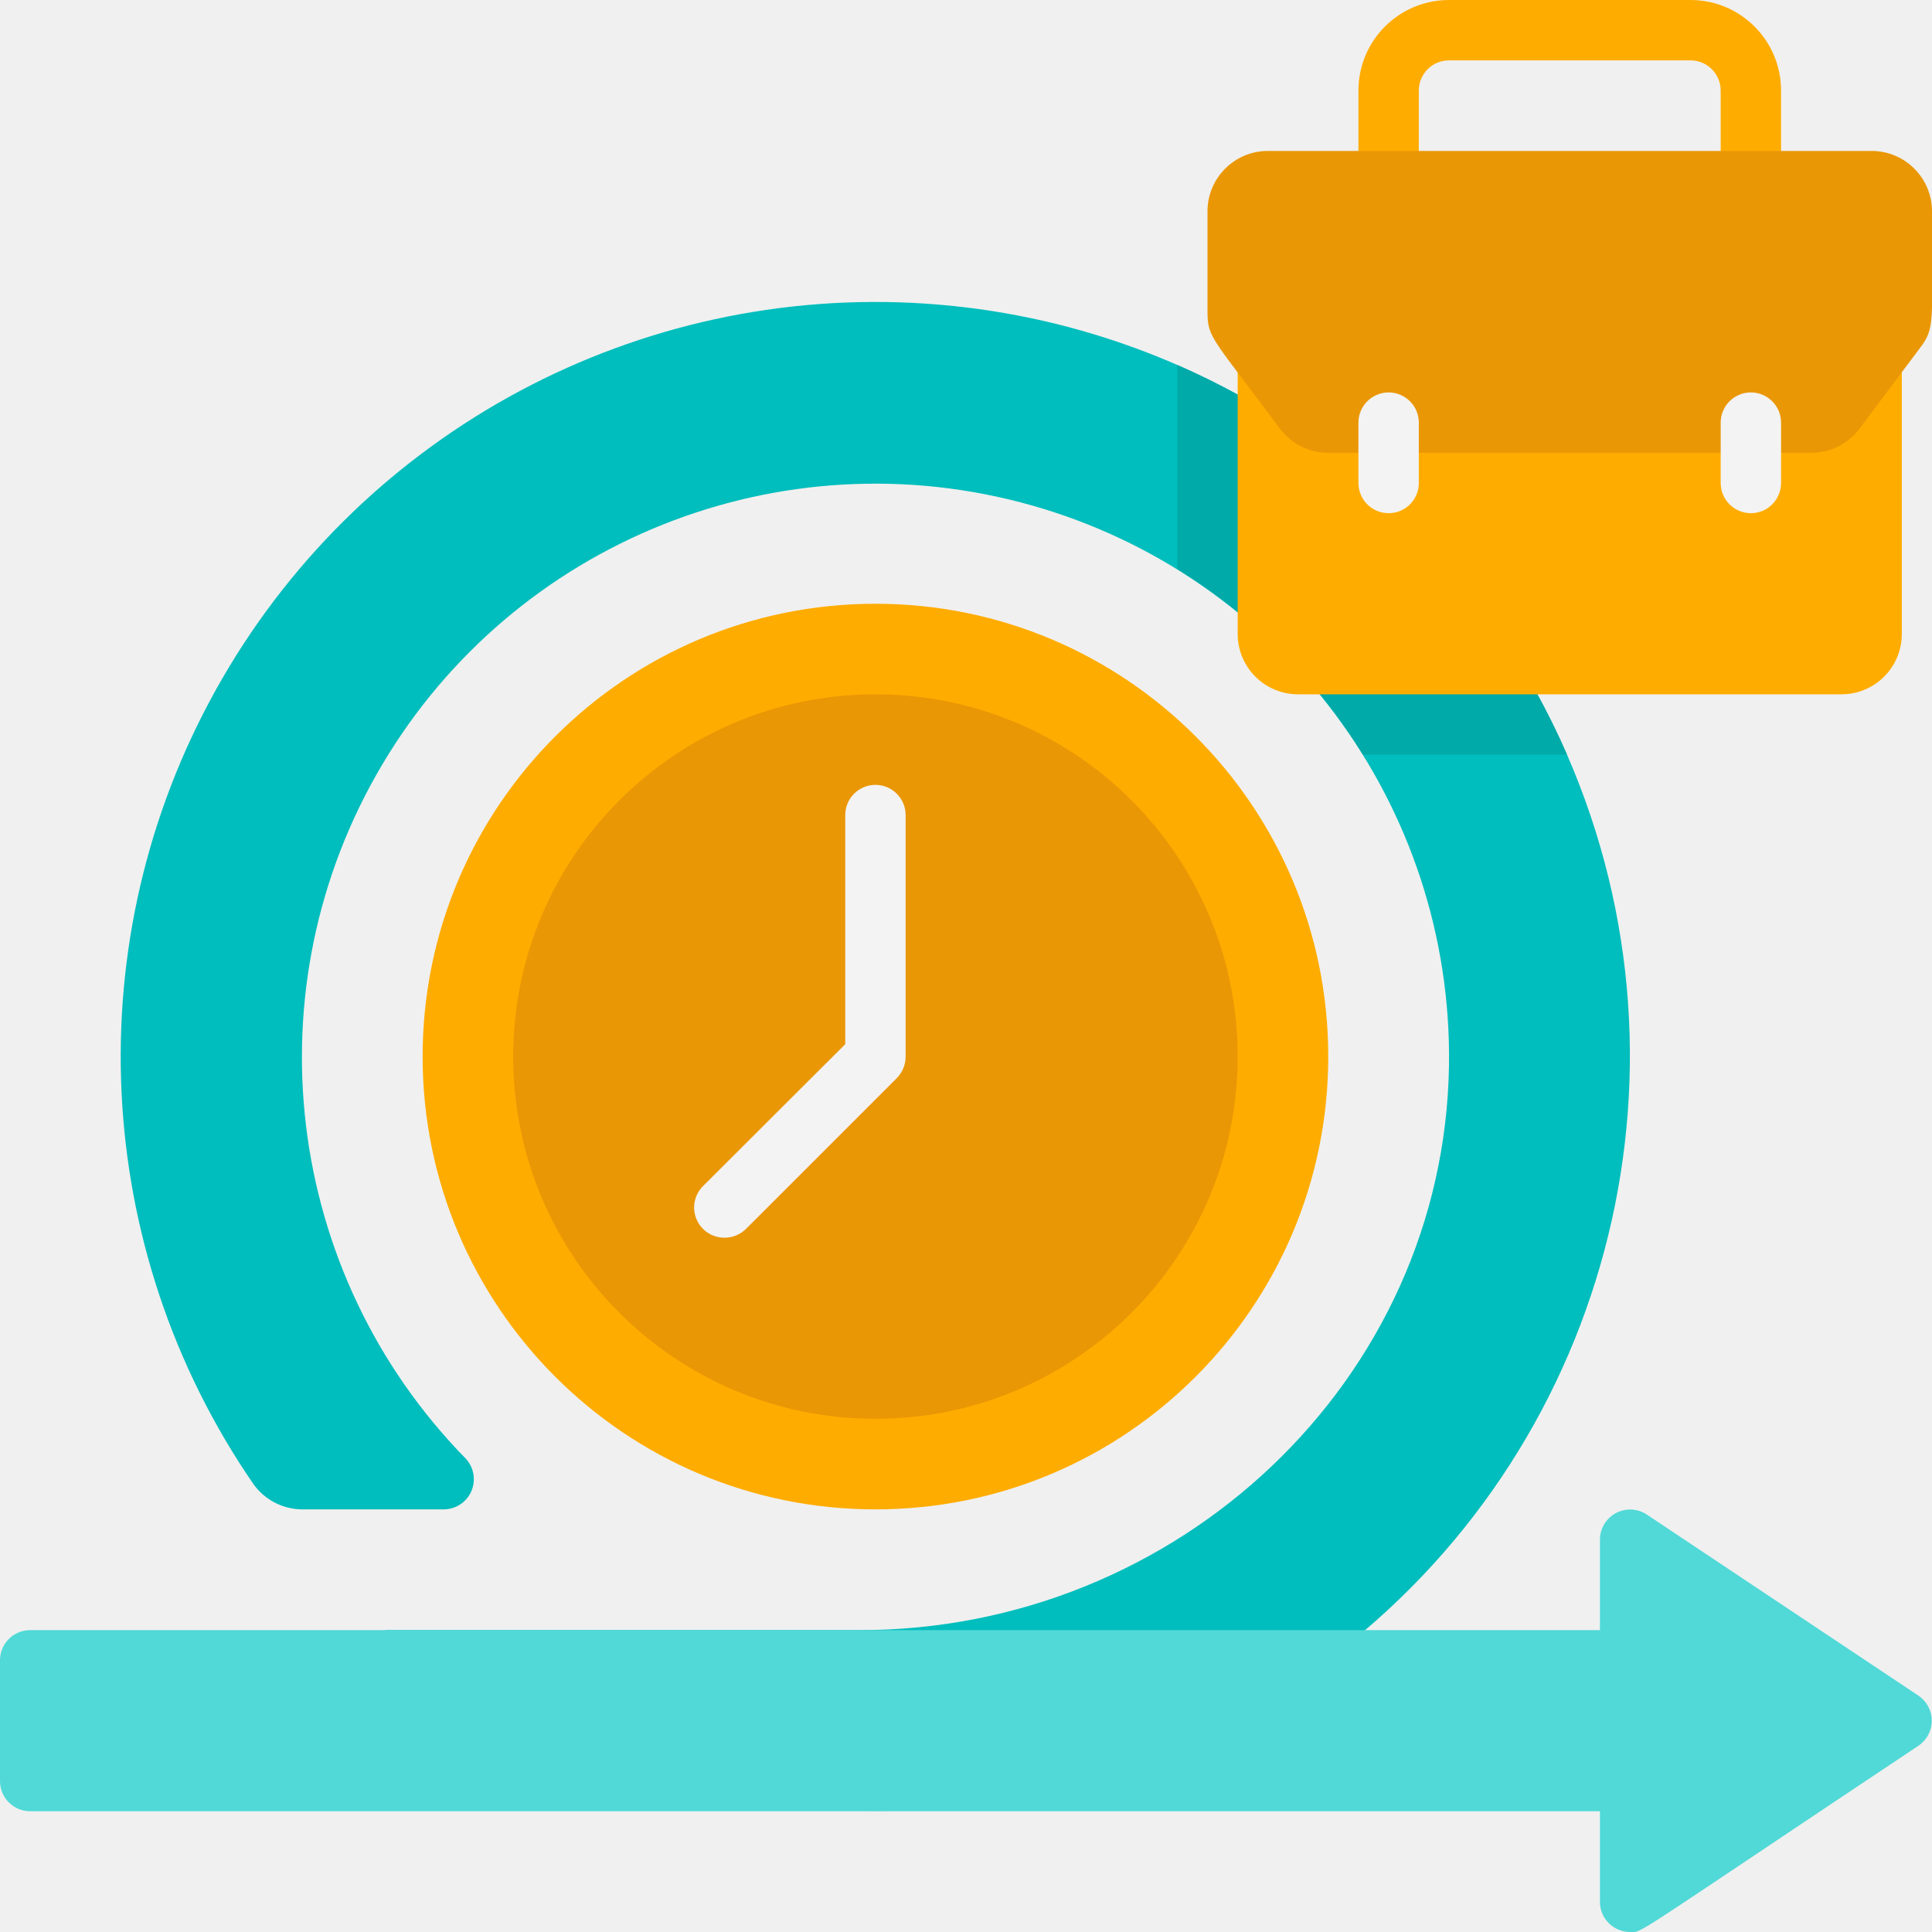
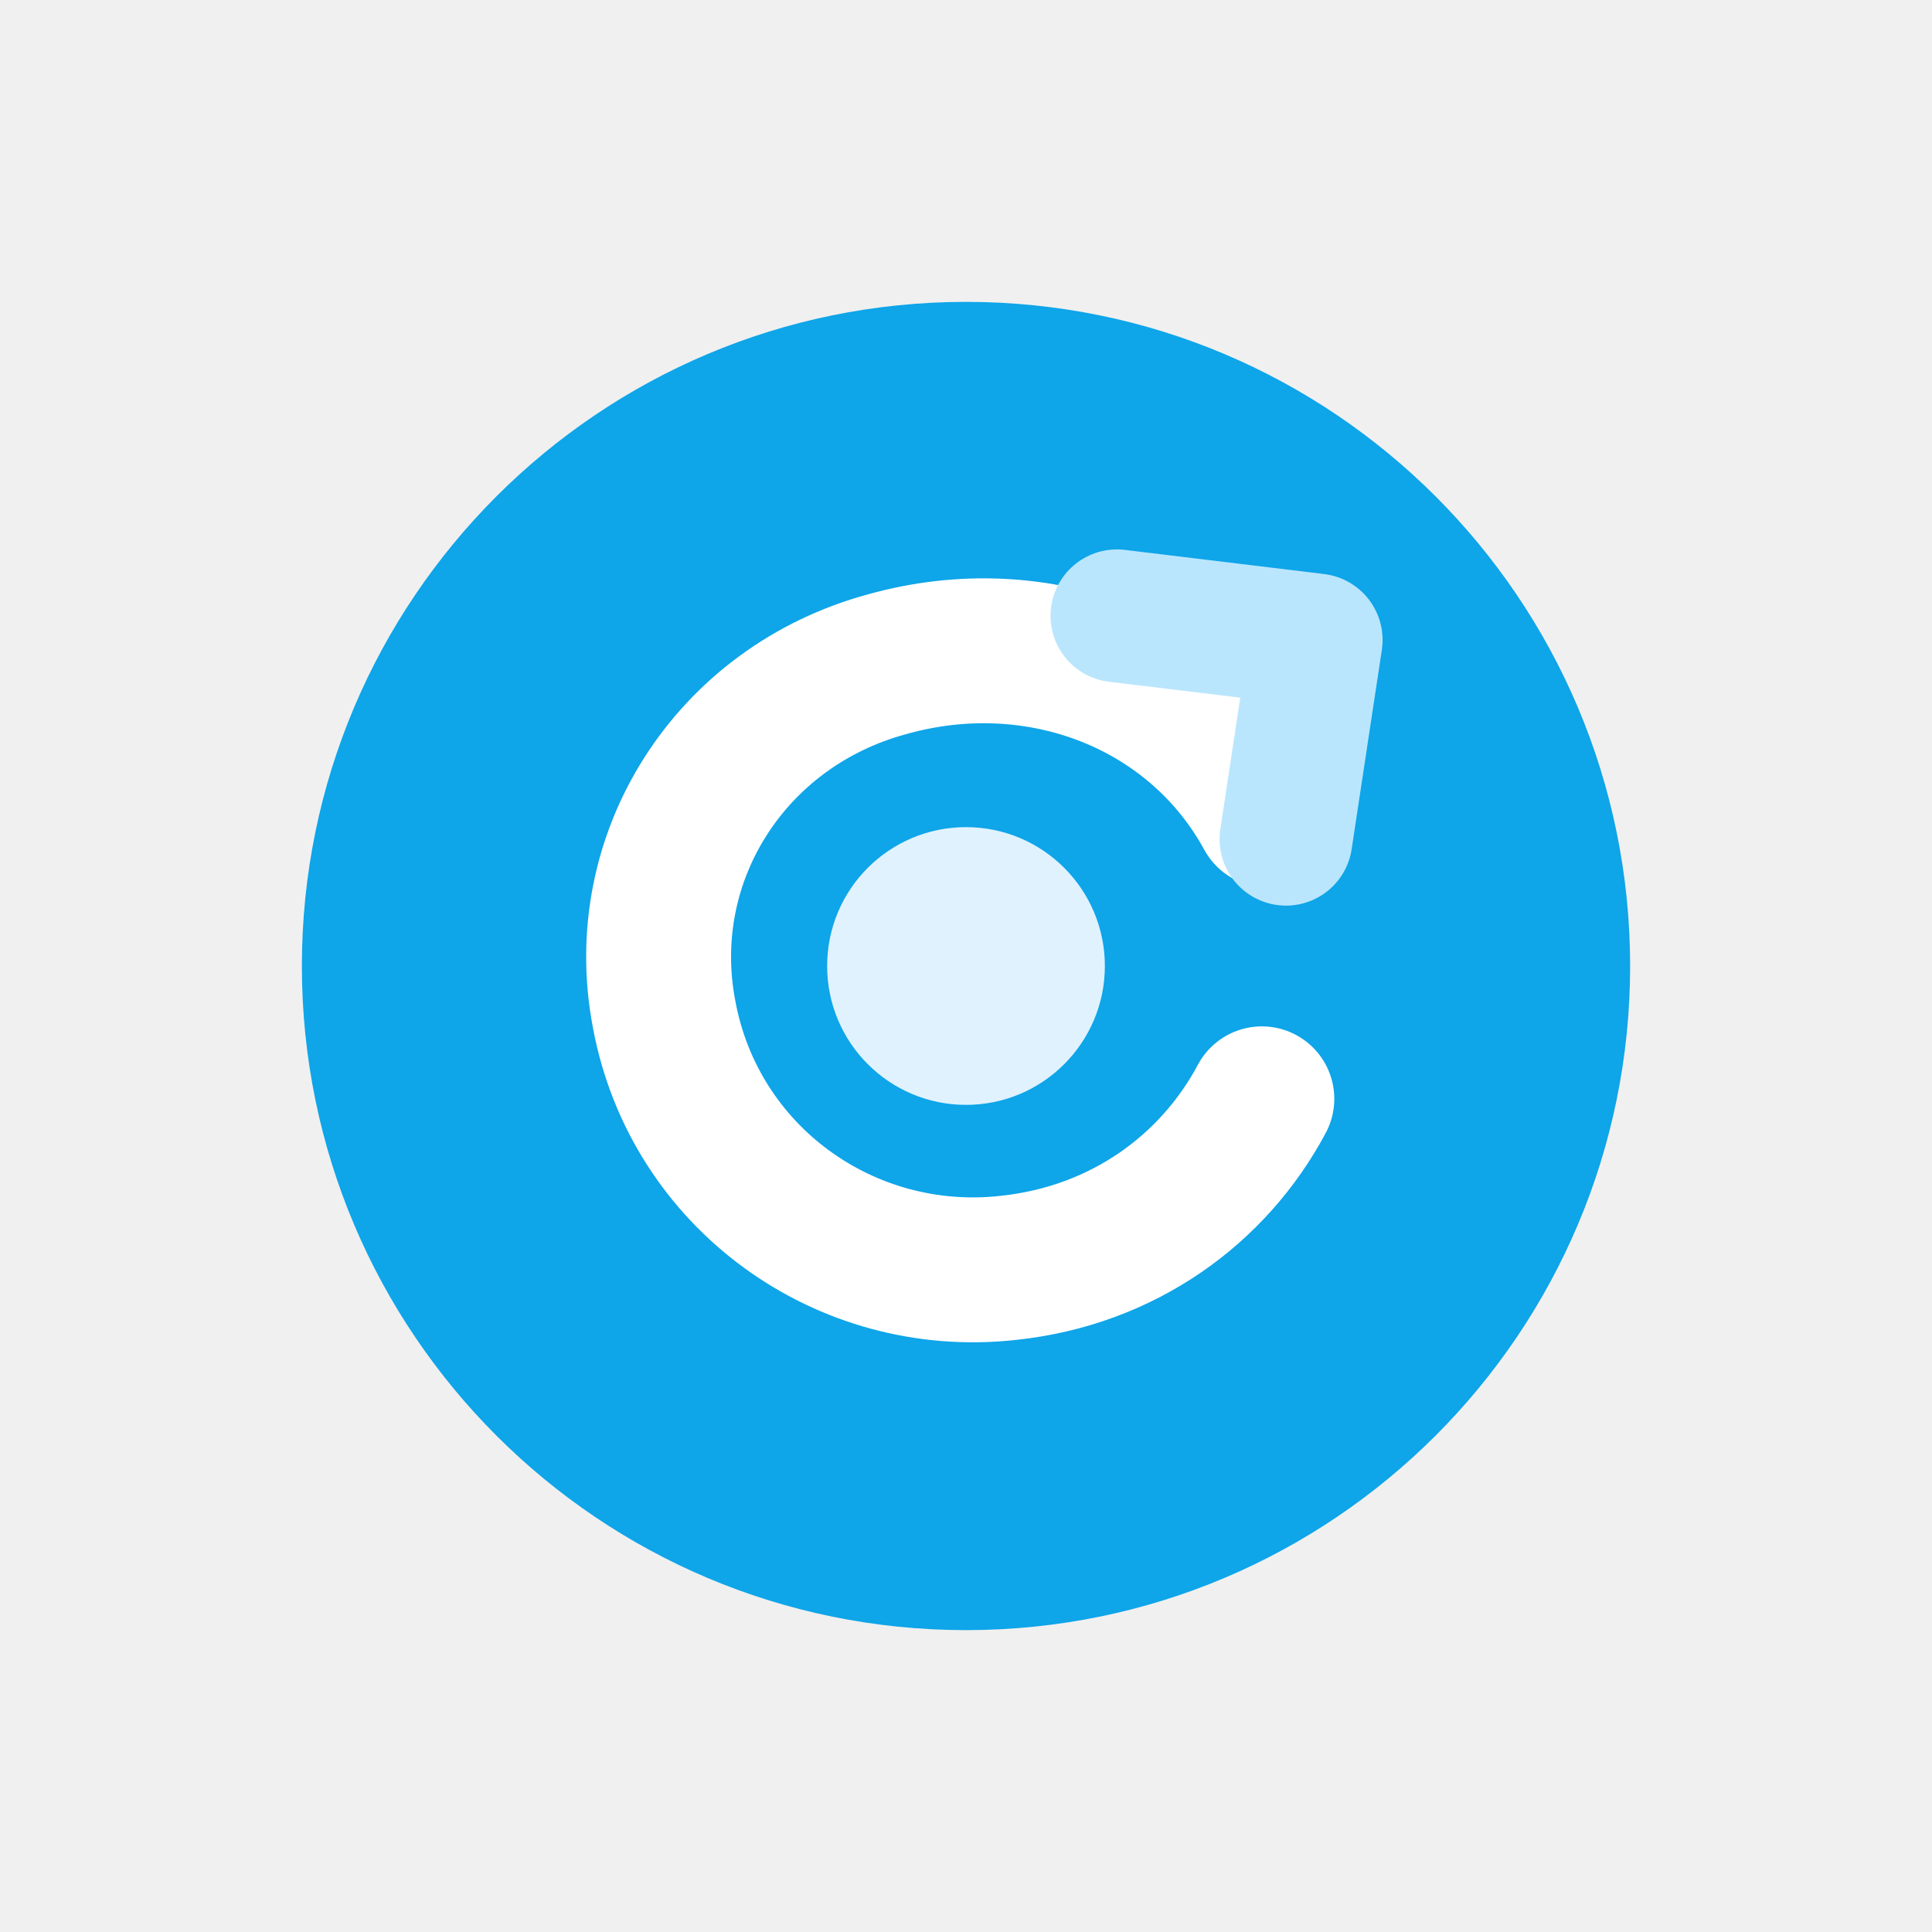
- <svg xmlns="http://www.w3.org/2000/svg" viewBox="0 0 64 64">
-   <g id="Agile">
-     <path fill="#00bebd" d="M51.91,25A25,25,0,1,0,8.4,49.17,2,2,0,0,0,10,50h4.71a1,1,0,0,0,.71-1.69A19,19,0,1,1,48,35.29C47.84,45.76,39,54,28.48,54H12.76A25,25,0,0,0,51.91,25Z" />
-     <path fill="#ffac00" d="M58,8H46a1,1,0,0,1-1-1V3a3,3,0,0,1,3-3h8a3,3,0,0,1,3,3V7A1,1,0,0,1,58,8ZM47,6H57V3a1,1,0,0,0-1-1H48a1,1,0,0,0-1,1Z" />
-     <path fill="#00aaa8" d="M51.91,25H45.15A18.83,18.83,0,0,0,39,18.85V12.09A25,25,0,0,1,51.91,25Z" />
-     <path fill="#ffac00" d="M41,9H63a0,0,0,0,1,0,0V21a2,2,0,0,1-2,2H43a2,2,0,0,1-2-2V9A0,0,0,0,1,41,9Z" />
-     <path fill="#ea9706" d="M64,7c0,3.71.11,3.86-.4,4.53l-2,2.67A2,2,0,0,1,60,15H44a2,2,0,0,1-1.6-.8c-2.23-3-2.4-3-2.4-3.87V7a2,2,0,0,1,2-2H62A2,2,0,0,1,64,7Z" />
-     <path fill="#f3f3f3" d="M58,17a1,1,0,0,1-1-1V14a1,1,0,0,1,2,0v2A1,1,0,0,1,58,17Z" />
-     <path fill="#f3f3f3" d="M46,17a1,1,0,0,1-1-1V14a1,1,0,0,1,2,0v2A1,1,0,0,1,46,17Z" />
-     <path fill="#50d9d7" d="M54,64a1,1,0,0,1-1-1V60H1a1,1,0,0,1-1-1V55a1,1,0,0,1,1-1H53V51a1,1,0,0,1,1.55-.83l9,6a1,1,0,0,1,0,1.66C53.8,64.33,54.43,64,54,64Z" />
-     <circle fill="#ffac00" cx="29" cy="35" r="15" />
-     <circle fill="#ea9706" cx="29" cy="35" r="12" />
-     <path fill="#f3f3f3" d="M24,41a1,1,0,0,1-.71-1.71L28,34.59V27a1,1,0,0,1,2,0v8a1,1,0,0,1-.29.71l-5,5A1,1,0,0,1,24,41Z" />
-   </g>
+ <svg xmlns="http://www.w3.org/2000/svg" viewBox="0 0 32 32" fill="none">
+   <circle cx="16" cy="16" r="11" fill="#0EA5E9" />
+   <path d="M21 13.5C19.8 11.3 17.2 10.3 14.7 11C12.1 11.7 10.5 14.2 11 16.8C11.5 19.5 14 21.3 16.7 21C18.6 20.8 20.1 19.7 20.9 18.2" stroke="#FFFFFF" stroke-width="2.4" stroke-linecap="round" />
+   <path d="M18.5 10.2L21.8 10.6L21.3 13.9" stroke="#BAE6FD" stroke-width="2.2" stroke-linecap="round" stroke-linejoin="round" />
+   <circle cx="16" cy="16" r="2.3" fill="#E0F2FE" />
</svg>
